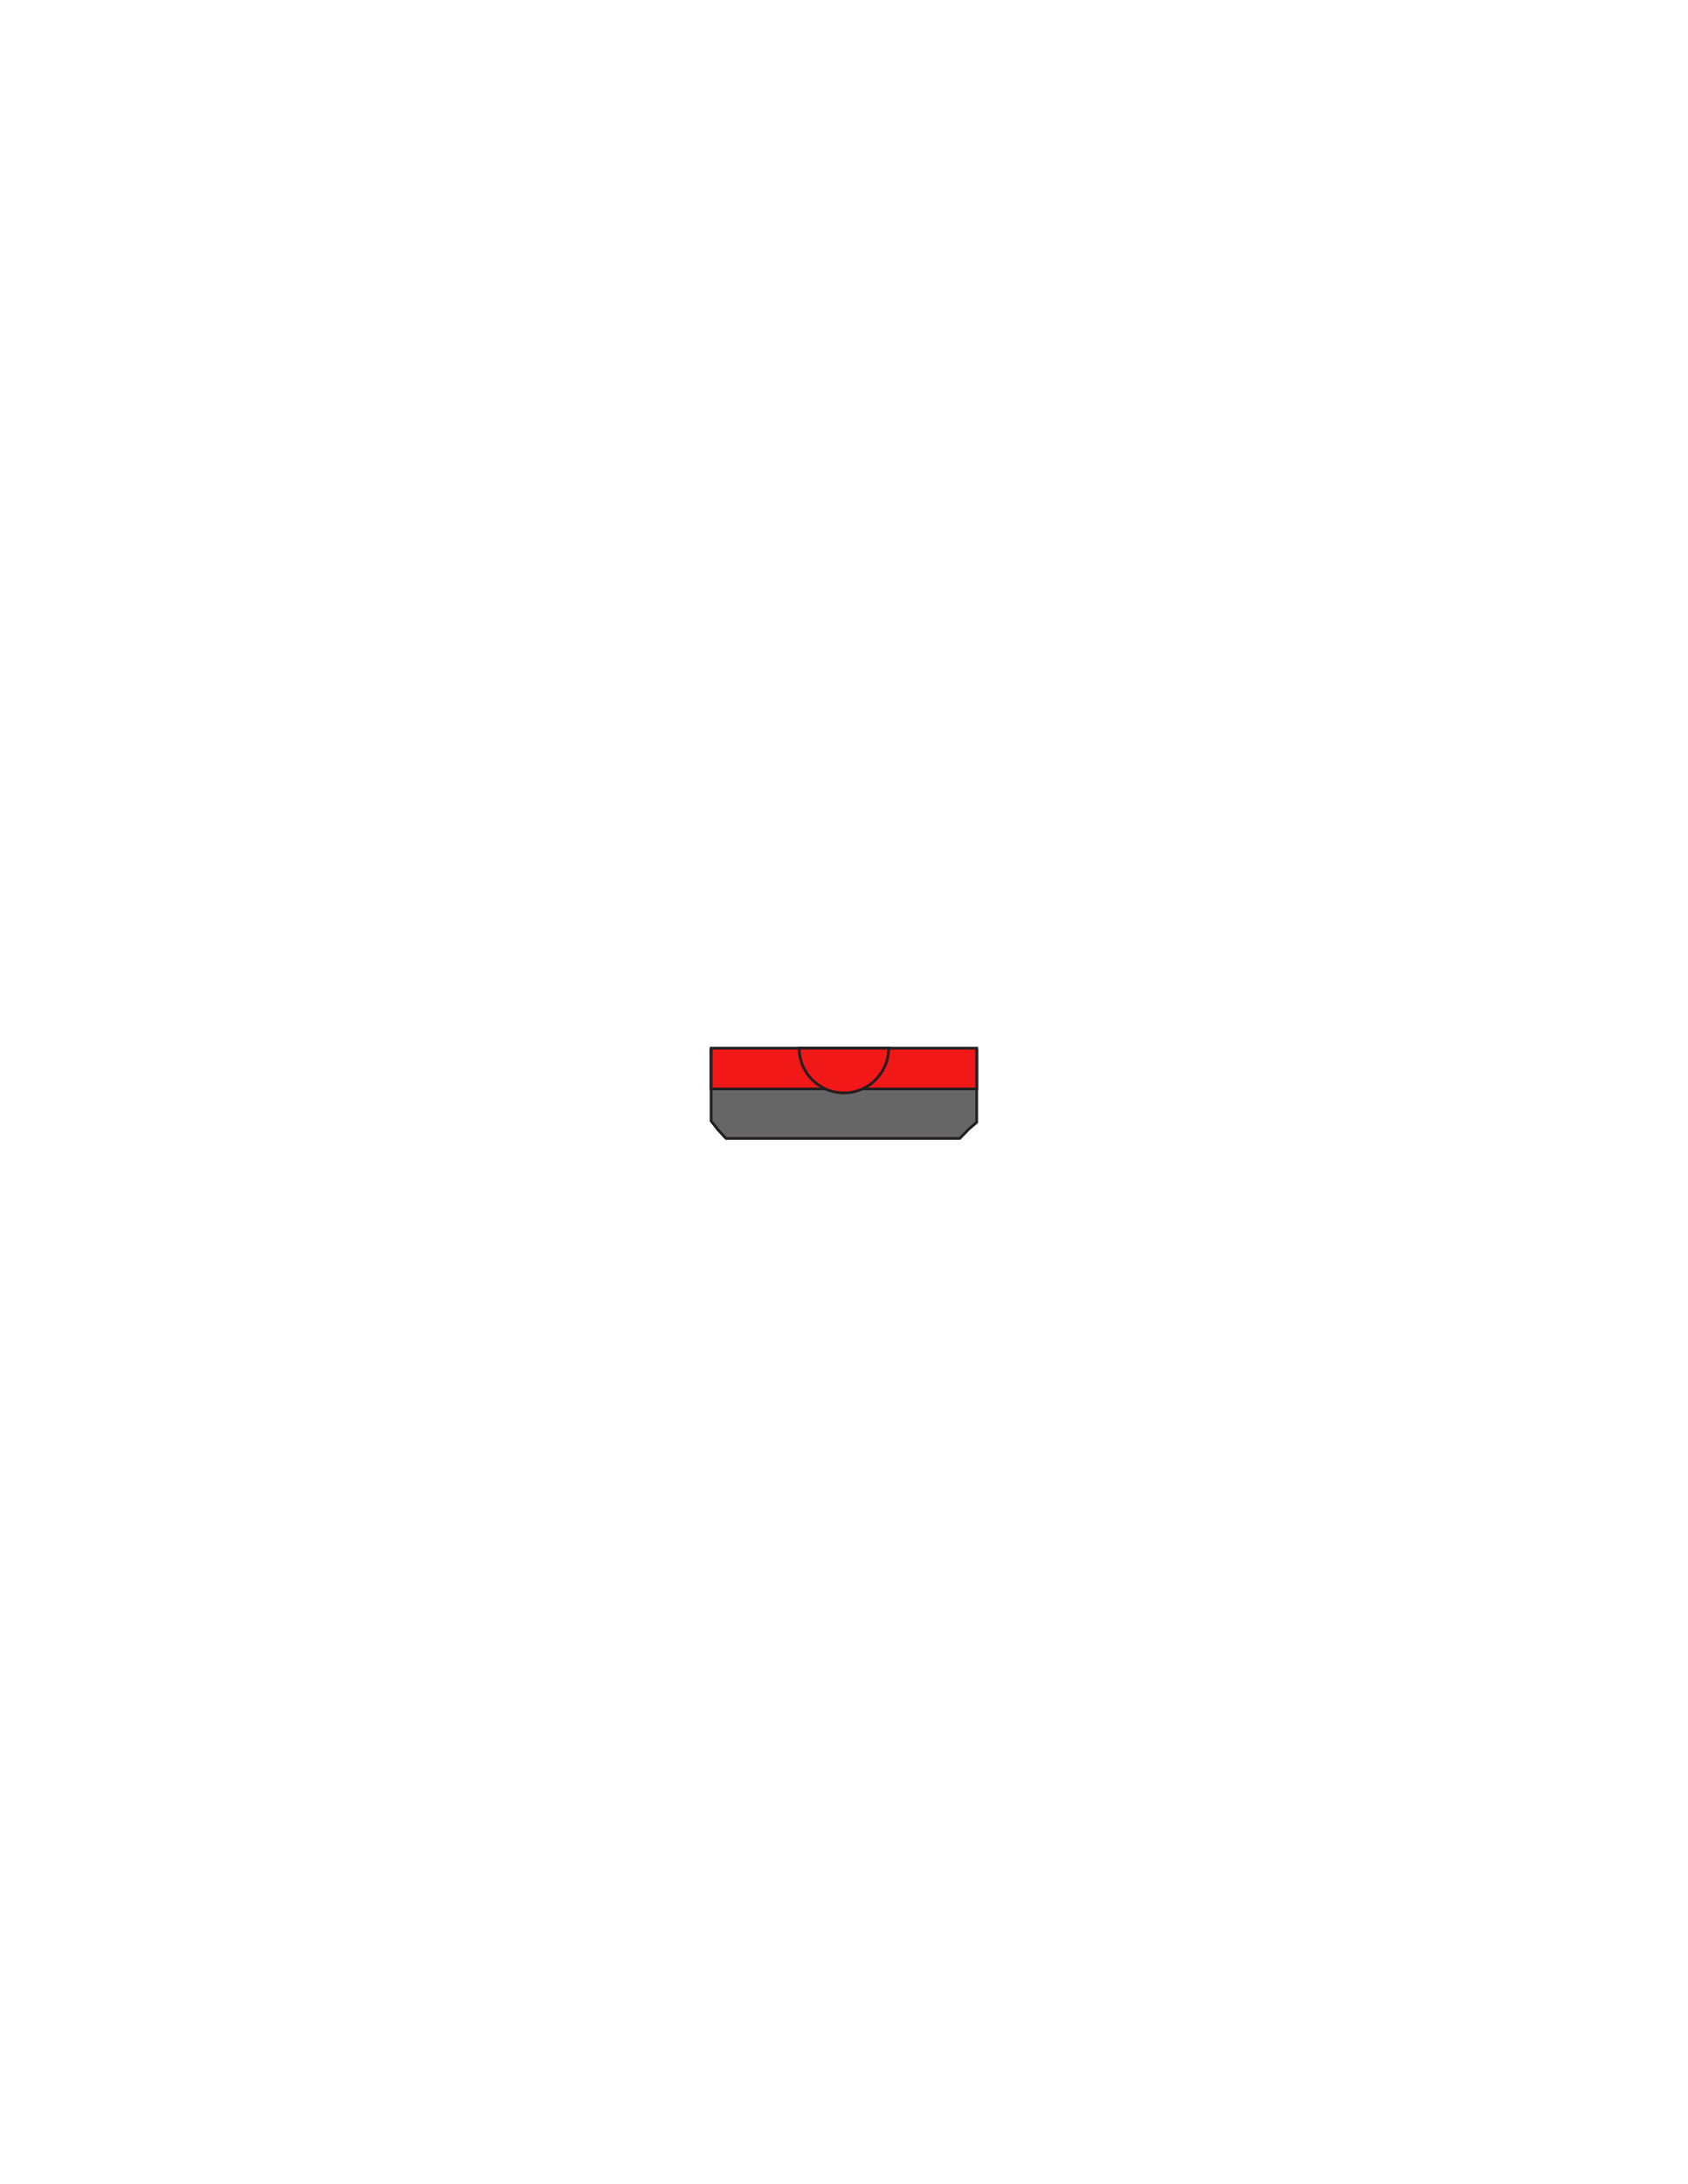
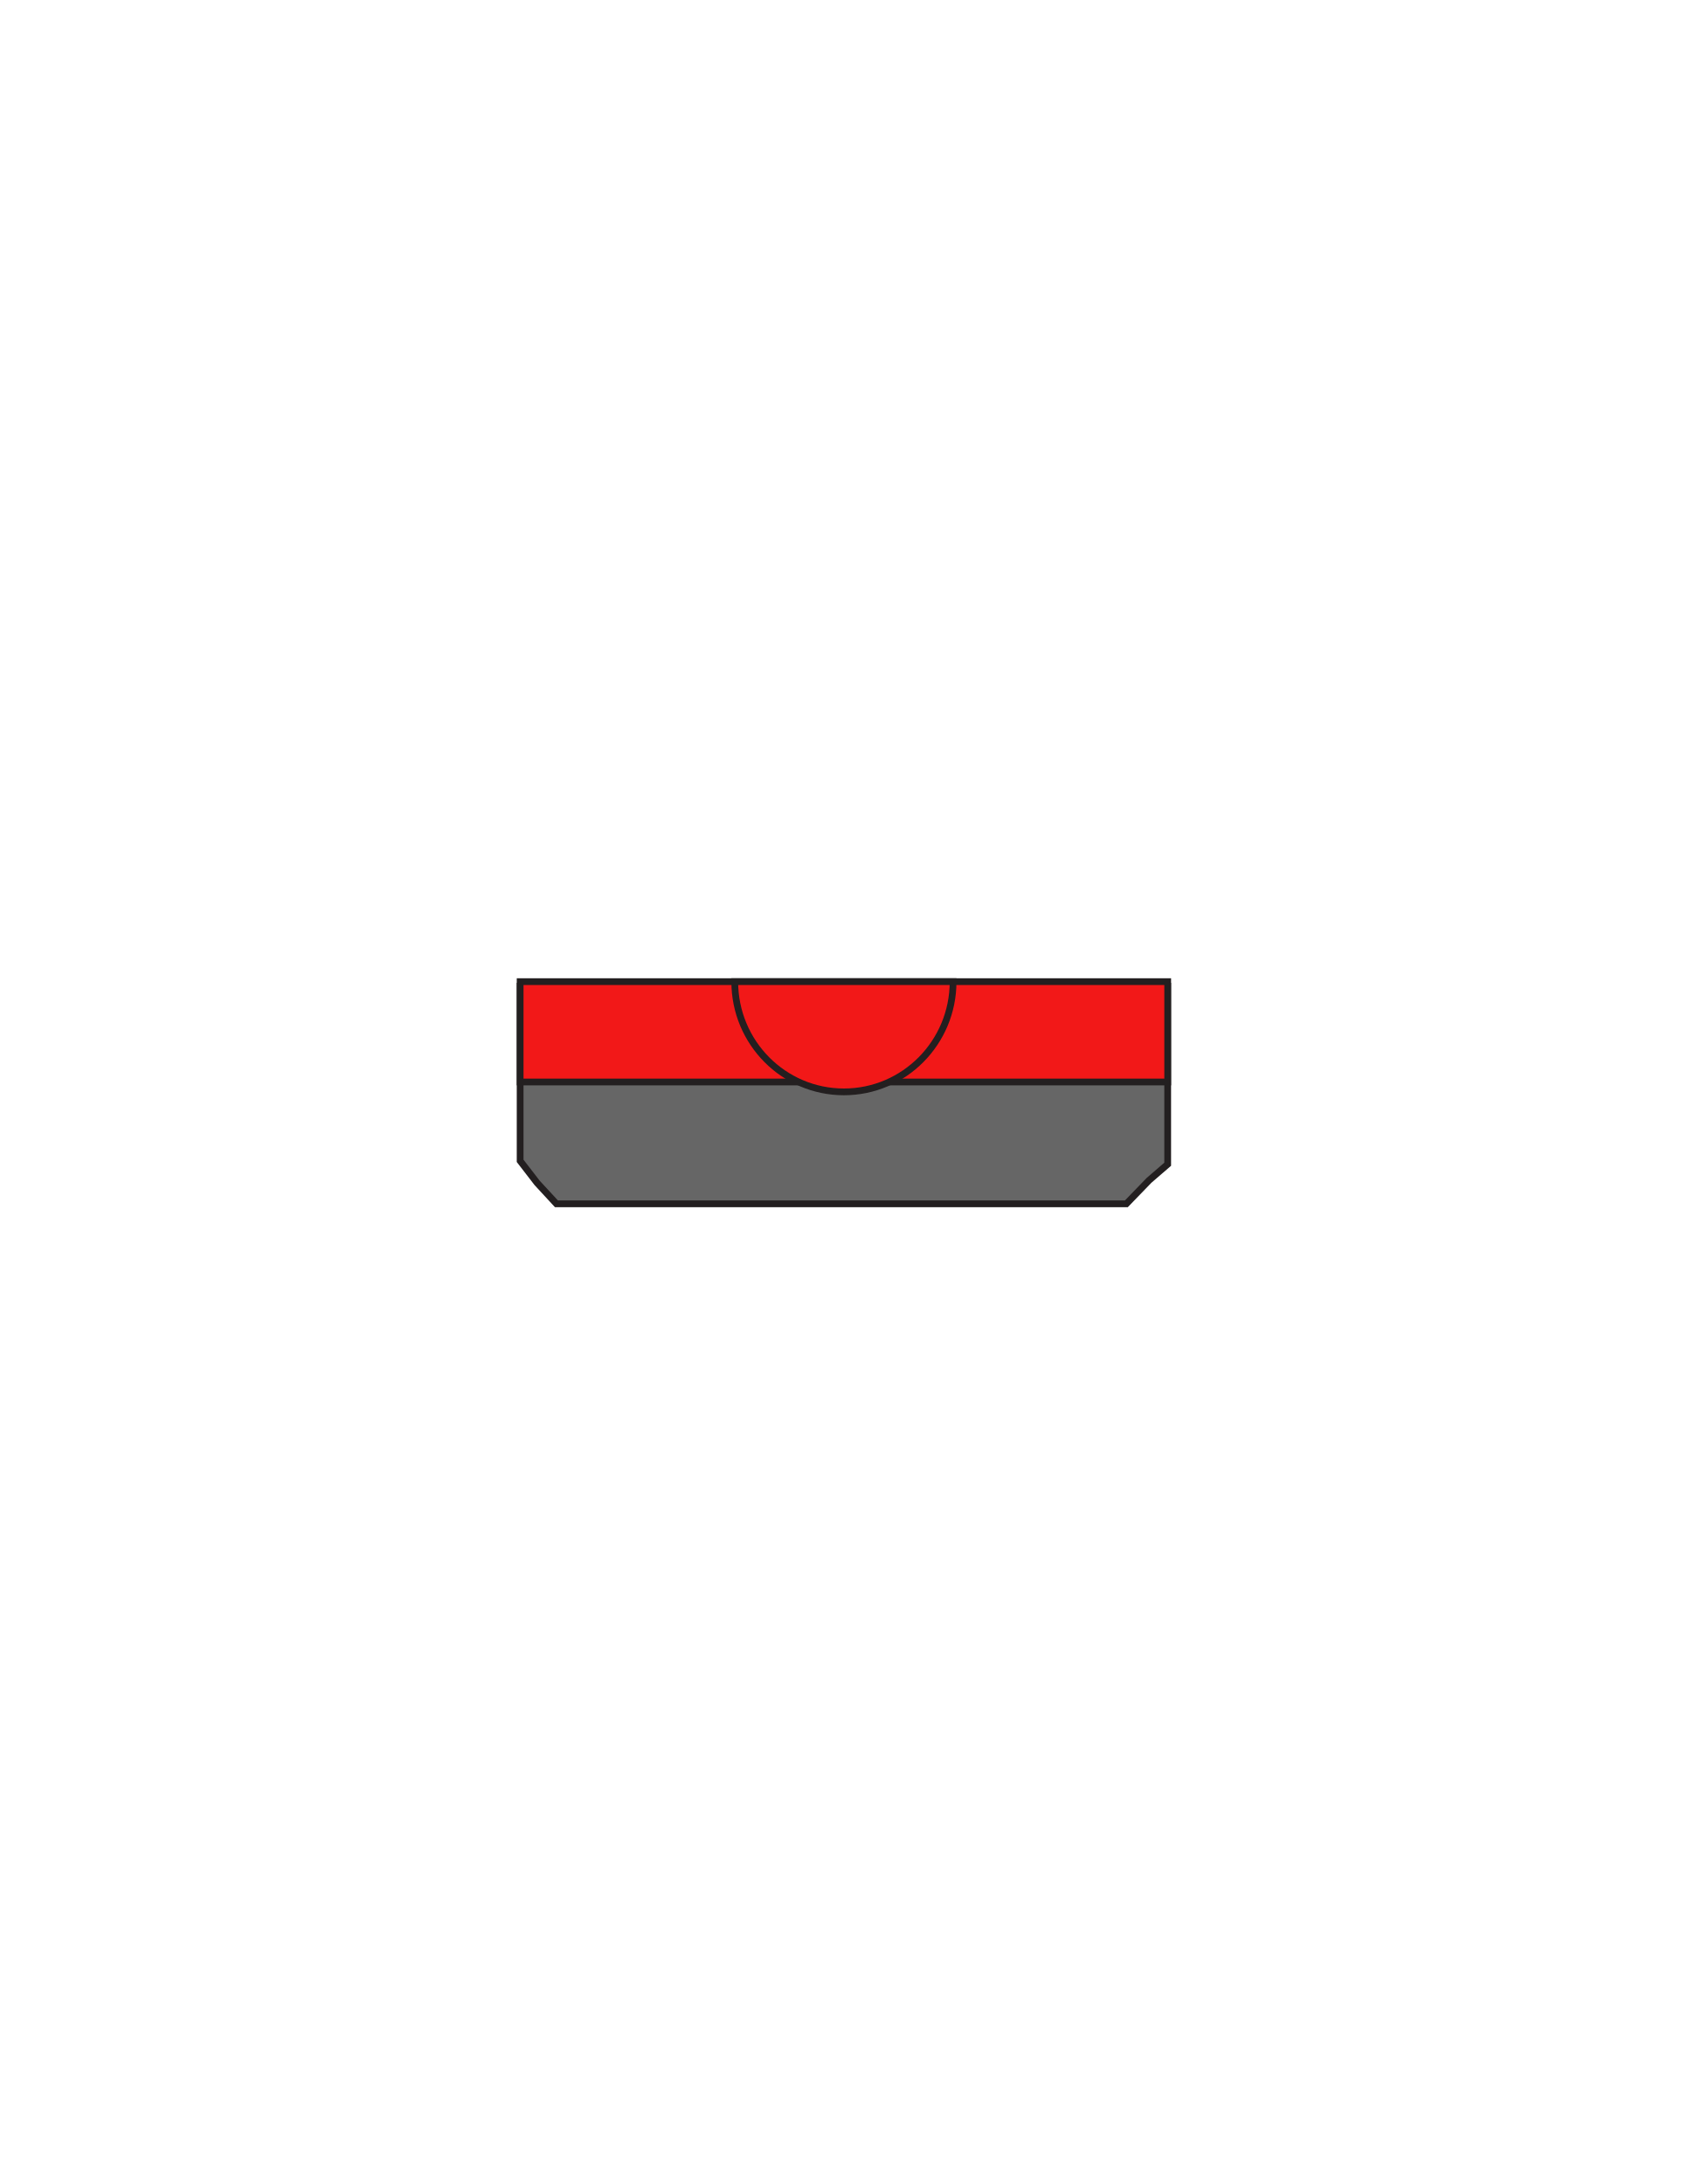
<svg xmlns="http://www.w3.org/2000/svg" version="1.1" id="Layer_1" x="0px" y="0px" width="612px" height="792px" viewBox="0 0 612 792" enable-background="new 0 0 612 792" xml:space="preserve">
-   <rect x="253.5" y="379.606" fill-opacity="0" fill="#231F20" width="105" height="34" />
-   <polygon id="PRIMARY_8_" fill="#666666" stroke="#231F20" stroke-miterlimit="10" points="351.375,409.375 354.151,407   354.151,380.773 257.847,380.773 257.847,406.5 260.375,409.75 263.25,412.833 348,412.833 " />
-   <rect id="SECONDARY_41_" x="257.848" y="380.106" fill="#F21818" stroke="#231F20" stroke-miterlimit="10" width="96.305" height="14.779" />
-   <path id="SECONDARY_40_" fill="#F21818" stroke="#231F20" stroke-miterlimit="10" d="M322.235,380.106  c0,8.966-7.269,16.235-16.235,16.235c-8.966,0-16.234-7.27-16.234-16.235h16.236H322.235z" />
+   <rect x="178" y="354.75" fill-opacity="0" fill="#231F20" width="256" height="83.713" />
+   <polygon id="PRIMARY_8_" fill="#666666" stroke="#231F20" stroke-width="2.45" stroke-miterlimit="10" points="416.629,428.044   423.397,422.196 423.397,357.624 188.598,357.624 188.598,420.966 194.762,428.968 201.771,436.559 408.4,436.559 " />
+   <rect id="SECONDARY_41_" x="188.6" y="355.981" fill="#F21818" stroke="#231F20" stroke-width="2.45" stroke-miterlimit="10" width="234.8" height="36.389" />
+   <path id="SECONDARY_40_" fill="#F21818" stroke="#231F20" stroke-width="2.45" stroke-miterlimit="10" d="M345.583,355.981  c0,22.075-17.721,39.974-39.583,39.974c-21.859,0-39.581-17.899-39.581-39.974h39.586H345.583z" />
</svg>
